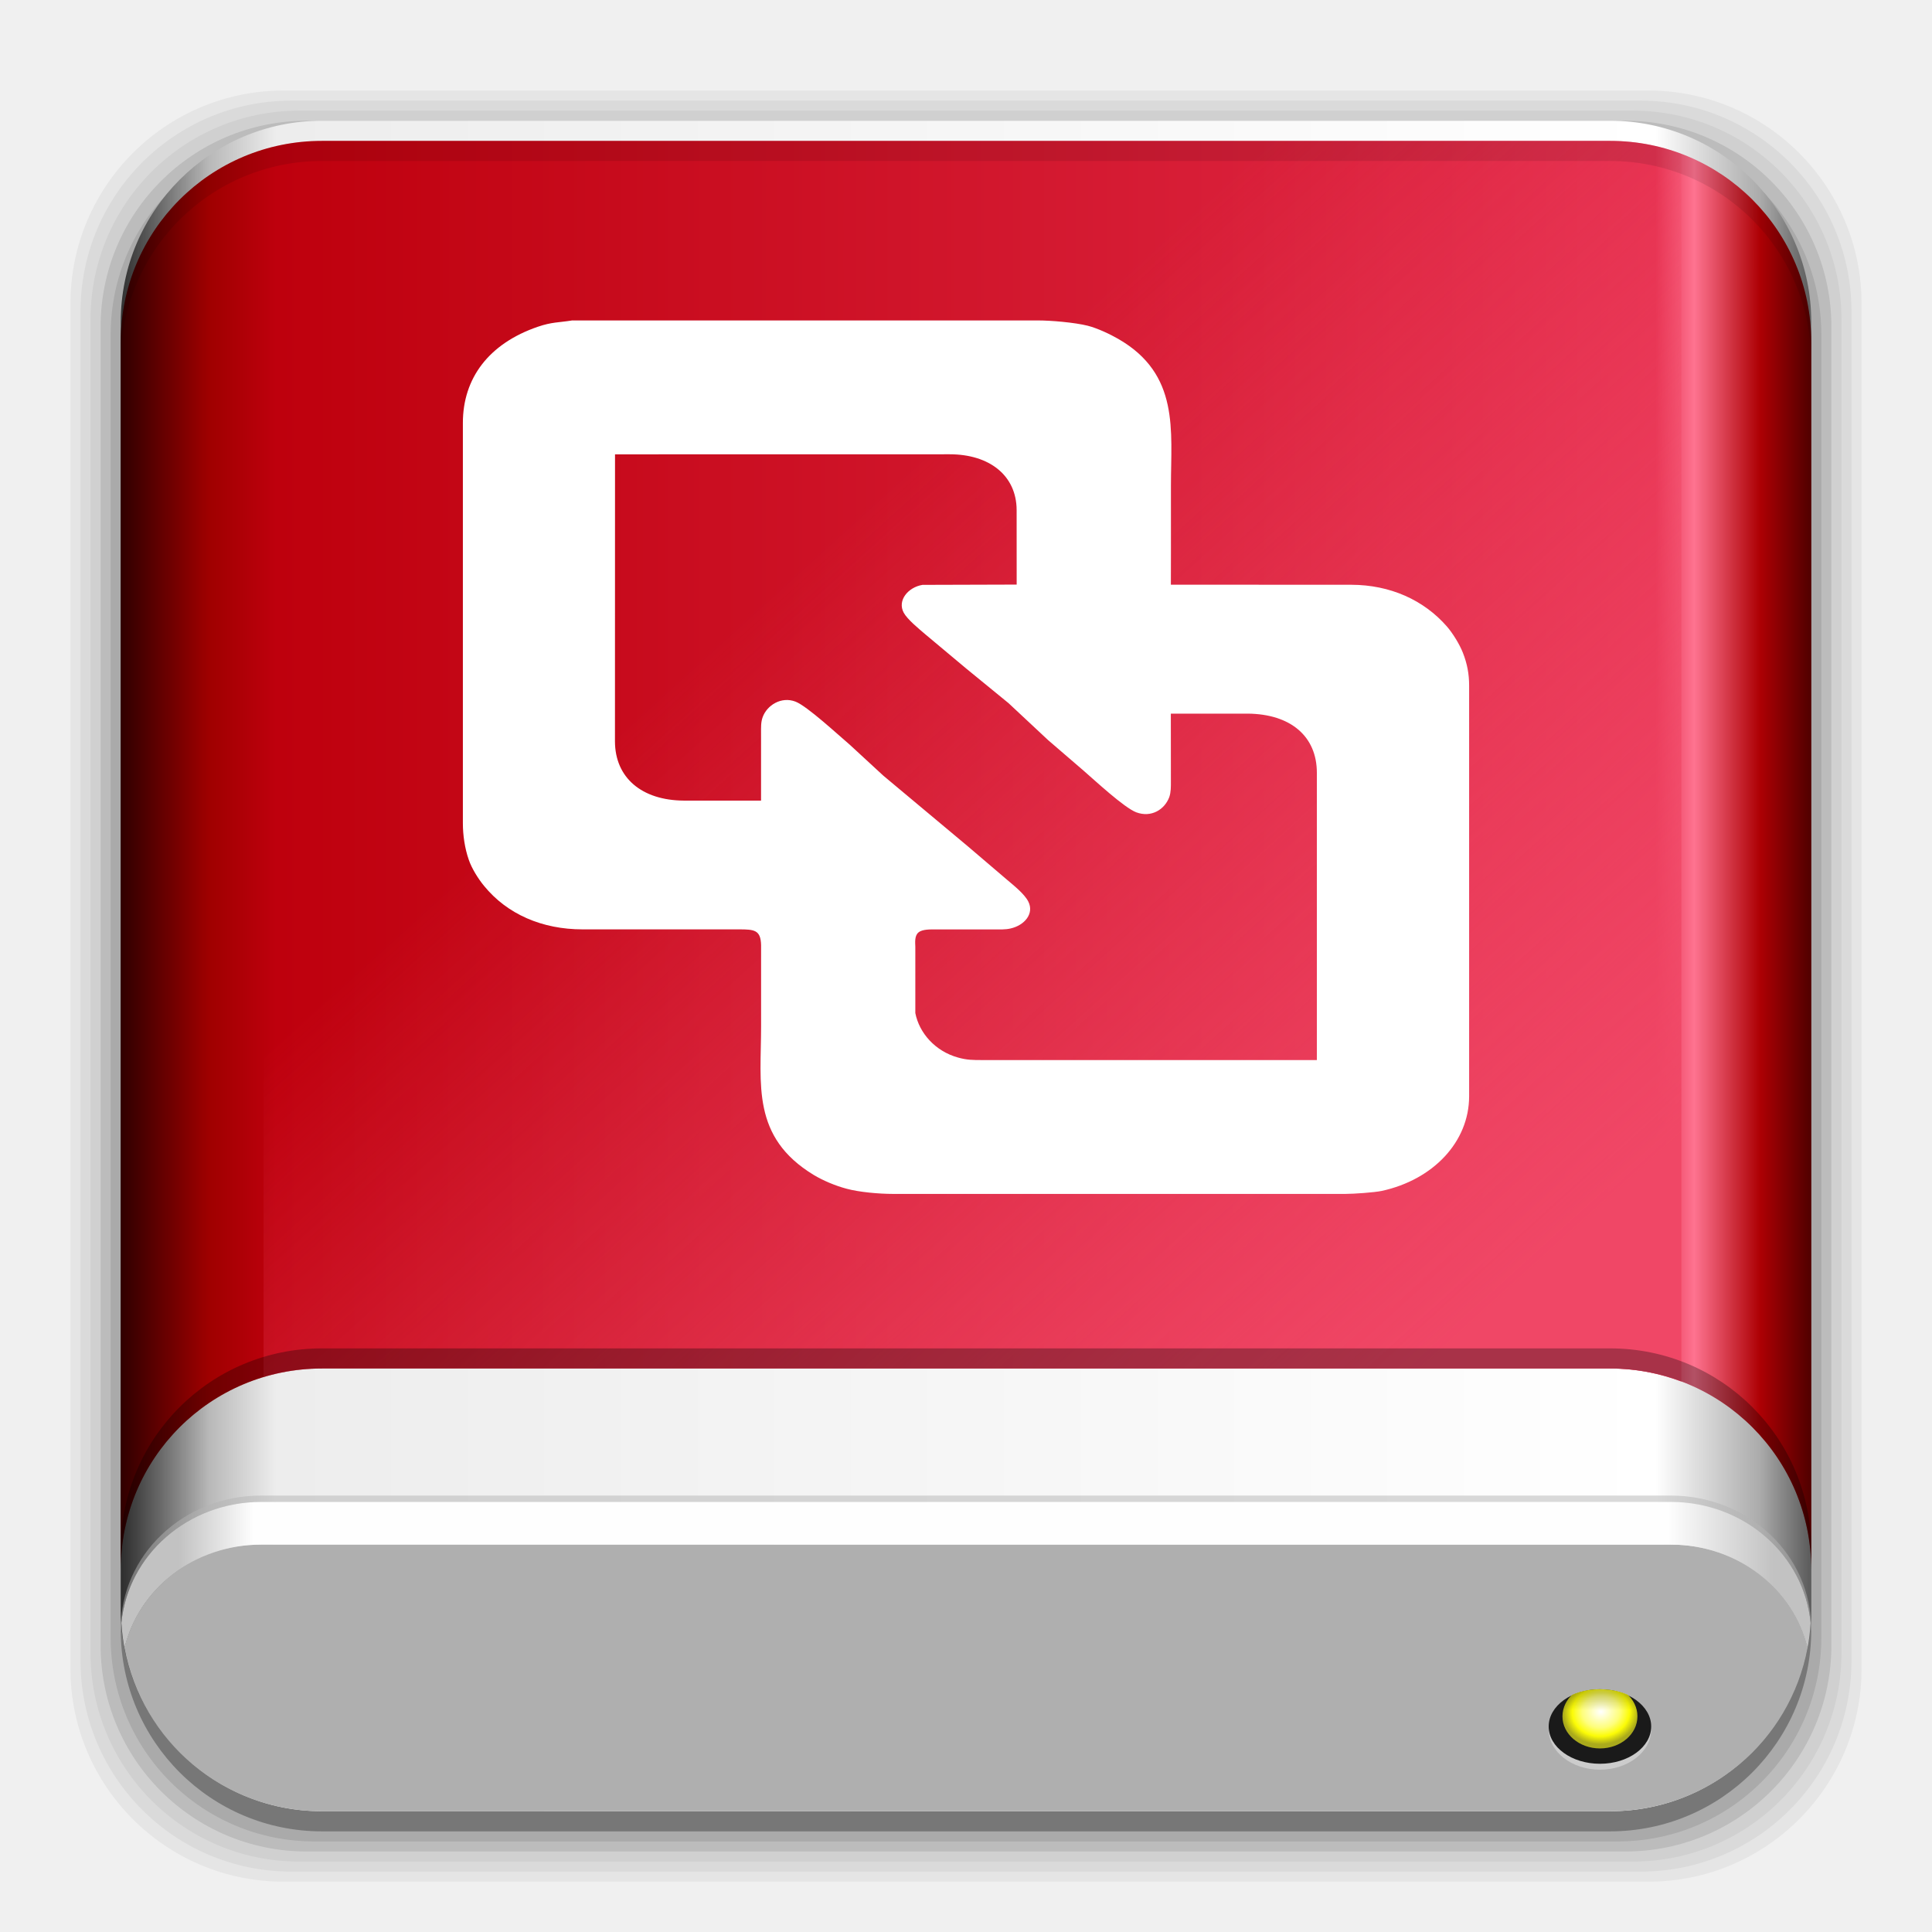
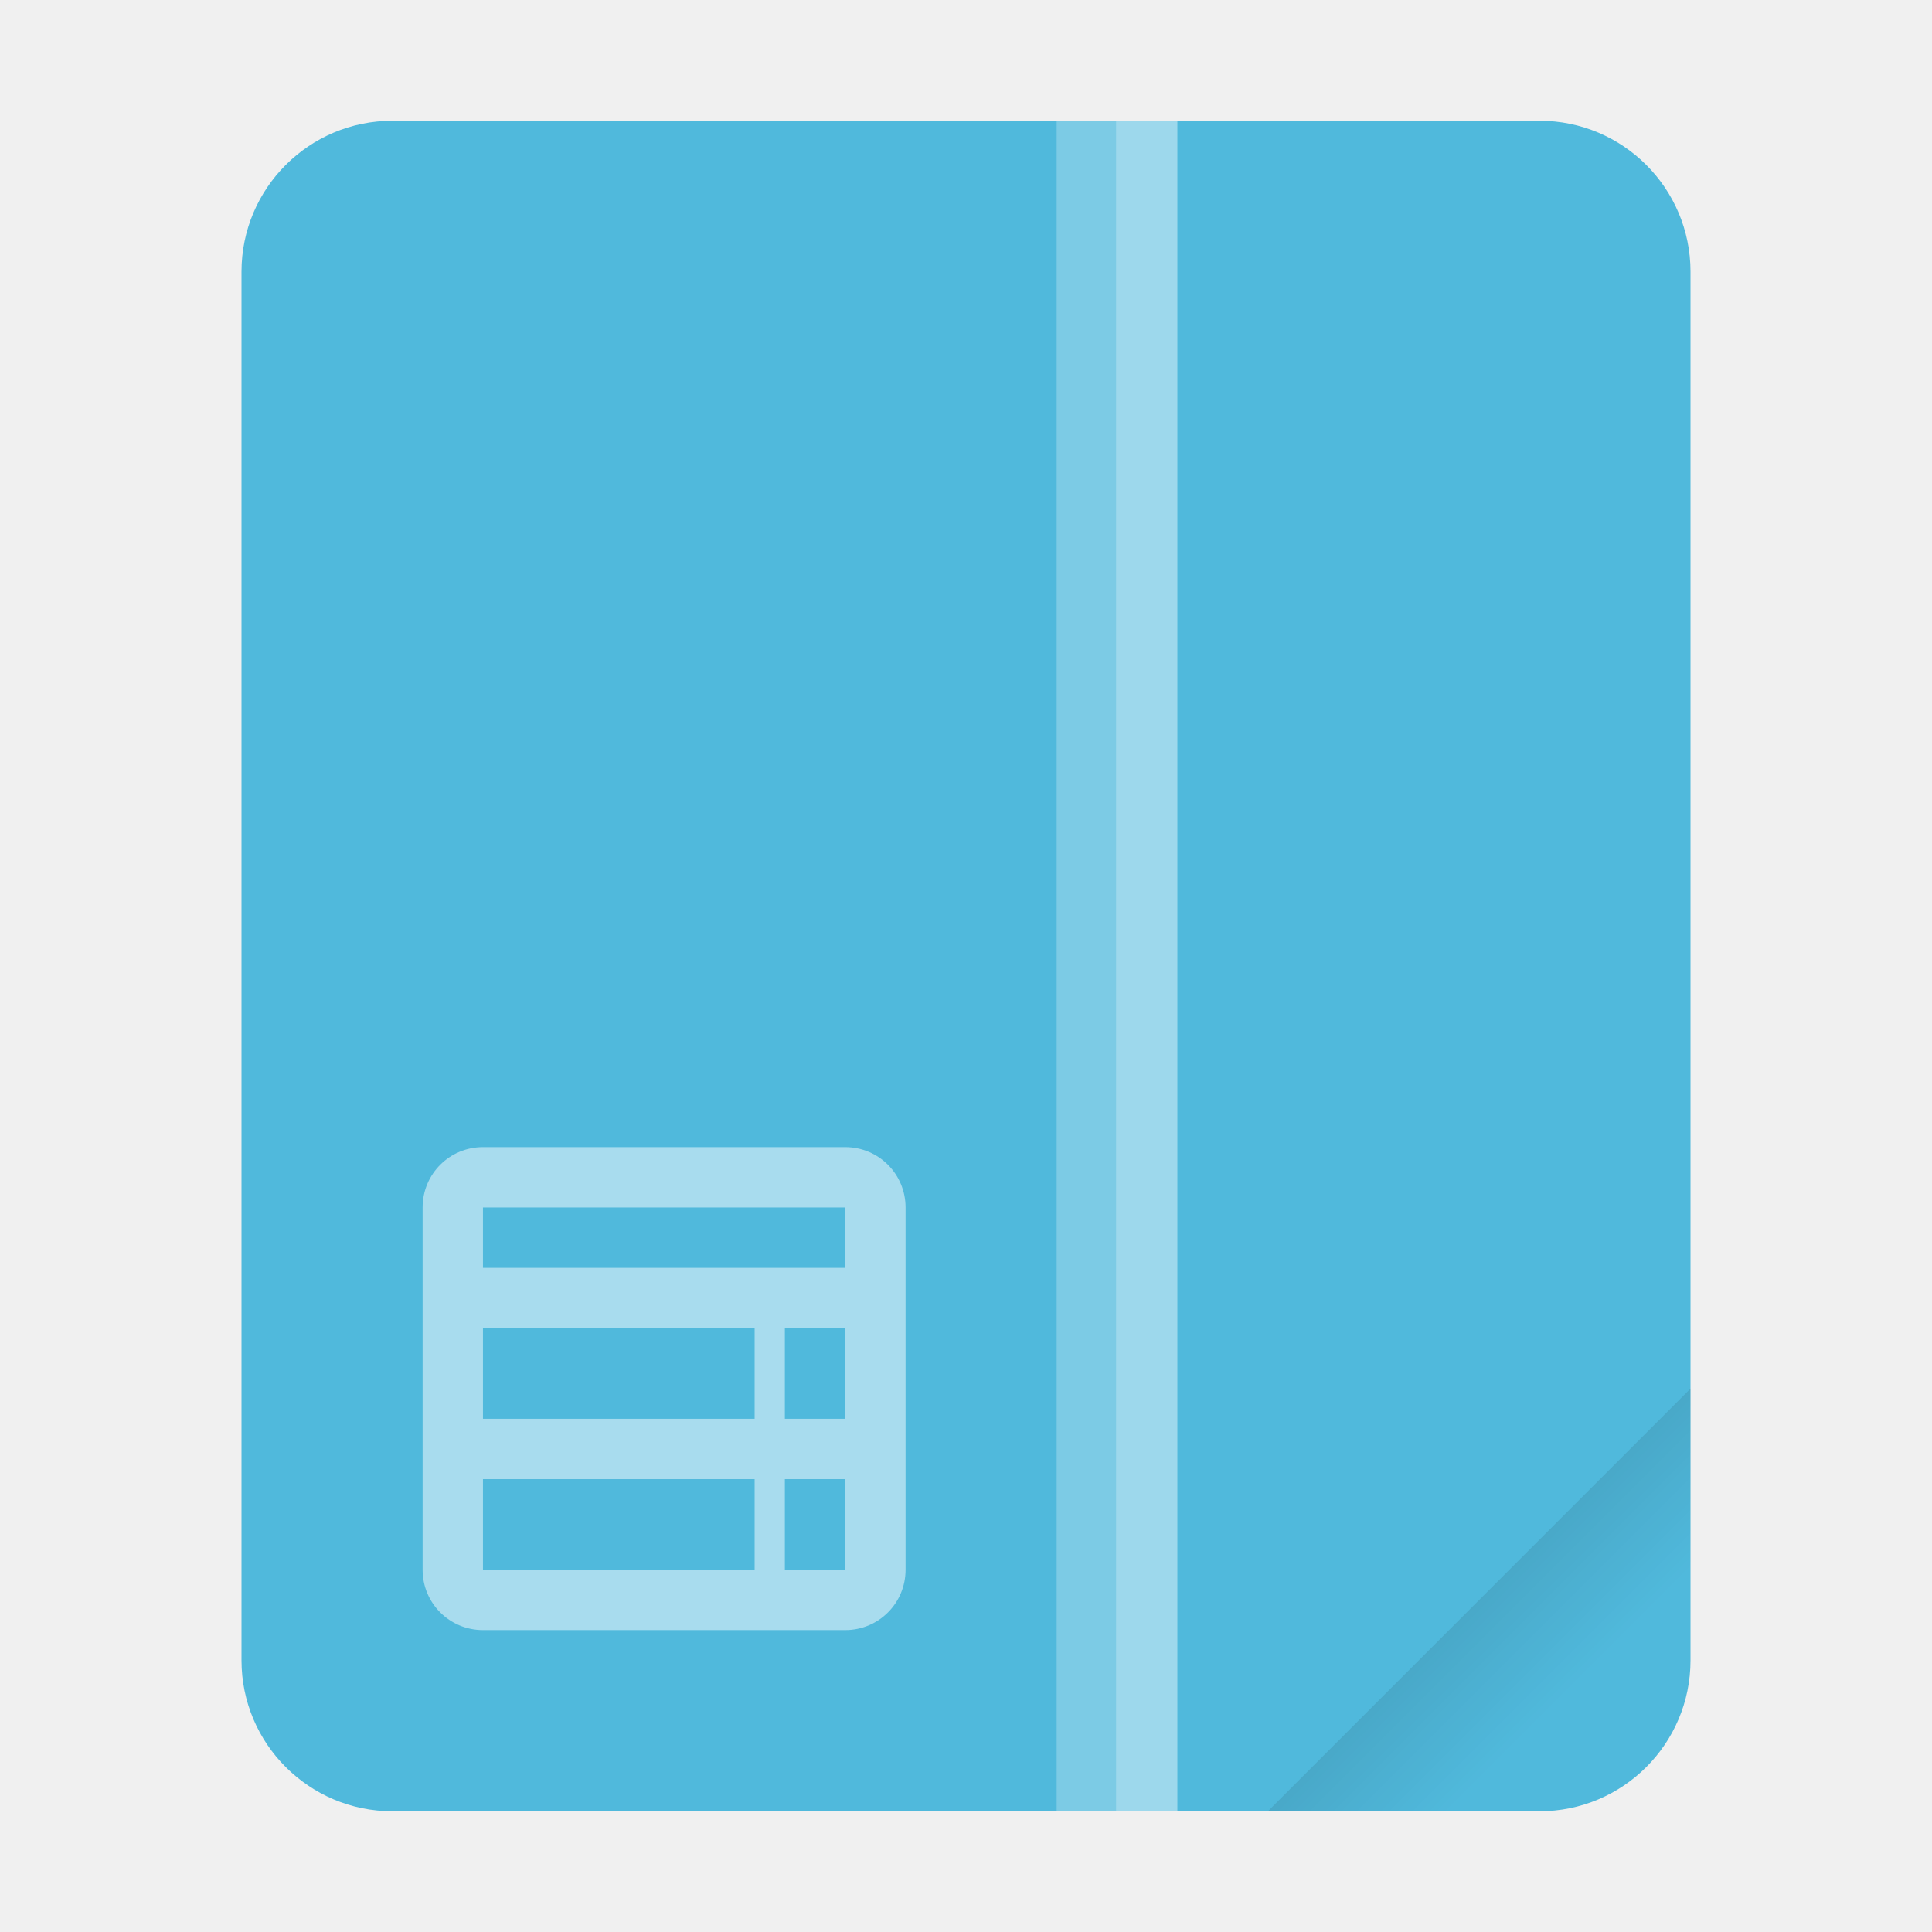
- <svg xmlns="http://www.w3.org/2000/svg" xmlns:xlink="http://www.w3.org/1999/xlink" width="96" height="96" id="svg2" version="1.1">
-   <defs id="defs4">
-     <linearGradient id="linearGradient4321">
-       <stop style="stop-color:#f04766;stop-opacity:1;" offset="0" id="stop4323" />
-       <stop style="stop-color:#f04766;stop-opacity:0;" offset="1" id="stop4325" />
+ <svg xmlns="http://www.w3.org/2000/svg" width="64" height="64" version="1.1" viewBox="0 0 16.933 16.933">
+   <defs>
+     <linearGradient id="a" x1="49.571" x2="51.714" y1="52.714" y2="54.857" gradientTransform="matrix(2.3333,0,0,2.3333,-68.667,-72.001)" gradientUnits="userSpaceOnUse">
+       <stop offset="0" />
+       <stop stop-opacity="0" offset="1" />
    </linearGradient>
-     <linearGradient id="linearGradient4301">
-       <stop id="stop4305" offset="0" style="stop-color:#321c00;stop-opacity:0.984" />
-       <stop style="stop-color:#894d00;stop-opacity:1" offset="0.051" id="stop4307" />
-       <stop id="stop4309" offset="0.091" style="stop-color:#fda420;stop-opacity:1" />
-       <stop style="stop-color:#fdb041;stop-opacity:1" offset="0.909" id="stop4312" />
-       <stop id="stop4315" offset="0.932" style="stop-color:#fdd565;stop-opacity:1" />
-       <stop id="stop4317" offset="0.971" style="stop-color:#b86902;stop-opacity:1" />
-       <stop id="stop4319" offset="1" style="stop-color:#daa65a;stop-opacity:0.004" />
-     </linearGradient>
-     <linearGradient id="linearGradient4334">
-       <stop style="stop-color:#320000;stop-opacity:1;" offset="0" id="stop4336" />
-       <stop id="stop4338" offset="0.051" style="stop-color:#9f0000;stop-opacity:1;" />
-       <stop style="stop-color:#be000d;stop-opacity:1;" offset="0.091" id="stop4340" />
-       <stop id="stop4342" offset="0.909" style="stop-color:#e42c4b;stop-opacity:1;" />
-       <stop style="stop-color:#fe7390;stop-opacity:1;" offset="0.932" id="stop4348" />
-       <stop style="stop-color:#ad0004;stop-opacity:1;" offset="0.971" id="stop4344" />
-       <stop style="stop-color:#540000;stop-opacity:1;" offset="1" id="stop4346" />
-     </linearGradient>
-     <linearGradient id="linearGradient4316">
-       <stop id="stop4318" offset="0" style="stop-color:#2a2a2a;stop-opacity:0.925" />
-       <stop style="stop-color:#b8b8b8;stop-opacity:1" offset="0.051" id="stop4320" />
-       <stop id="stop4322" offset="0.091" style="stop-color:#ededed;stop-opacity:1" />
-       <stop style="stop-color:#ffffff;stop-opacity:1" offset="0.909" id="stop4324" />
-       <stop id="stop4326" offset="0.971" style="stop-color:#ababab;stop-opacity:1" />
-       <stop id="stop4328" offset="1" style="stop-color:#5e5e5e;stop-opacity:0.988" />
-     </linearGradient>
-     <linearGradient id="linearGradient4298">
-       <stop style="stop-color:#c2c2c2;stop-opacity:1" offset="0" id="stop4302" />
-       <stop id="stop4310" offset="0.047" style="stop-color:#fefefe;stop-opacity:1" />
-       <stop id="stop4308" offset="0.934" style="stop-color:#fefefe;stop-opacity:1" />
-       <stop style="stop-color:#c2c2c2;stop-opacity:1" offset="1" id="stop4304" />
-     </linearGradient>
-     <linearGradient id="linearGradient4248">
-       <stop style="stop-color:#9ca0a1;stop-opacity:1" offset="0" id="stop4251" />
-       <stop id="stop4253" offset="0.051" style="stop-color:#d6e0e2;stop-opacity:1" />
-       <stop style="stop-color:#d9e1e3;stop-opacity:1" offset="0.18" id="stop4255" />
-       <stop id="stop4257" offset="0.823" style="stop-color:#bdbebe;stop-opacity:1" />
-       <stop style="stop-color:#dce4e7;stop-opacity:1" offset="0.942" id="stop4259" />
-       <stop style="stop-color:#a1a5a7;stop-opacity:1" offset="1" id="stop4261" />
-     </linearGradient>
-     <linearGradient id="linearGradient4152">
-       <stop style="stop-color:#a2a3a3;stop-opacity:1" offset="0" id="stop4154" />
-       <stop style="stop-color:#c8d8dd;stop-opacity:1" offset="1" id="stop4156" />
-     </linearGradient>
-     <linearGradient id="linearGradient4146">
-       <stop id="stop4148" offset="0" style="stop-color:#ded7e7;stop-opacity:1" />
-       <stop id="stop4150" offset="1" style="stop-color:#f3edf7;stop-opacity:1" />
-     </linearGradient>
-     <linearGradient id="linearGradient4130">
-       <stop id="stop4132" offset="0" style="stop-color:#000000;stop-opacity:1" />
-       <stop style="stop-color:#333333;stop-opacity:1" offset="0.051" id="stop4134" />
-       <stop id="stop4136" offset="0.18" style="stop-color:#000000;stop-opacity:1" />
-       <stop style="stop-color:#000000;stop-opacity:1" offset="0.823" id="stop4138" />
-       <stop id="stop4140" offset="0.942" style="stop-color:#333333;stop-opacity:1" />
-       <stop id="stop4142" offset="1" style="stop-color:#000000;stop-opacity:1" />
-     </linearGradient>
-     <linearGradient id="linearGradient4293">
-       <stop style="stop-color:#3b69a4;stop-opacity:1;" offset="0" id="stop4295" />
-       <stop id="stop4301" offset="0.128" style="stop-color:#3b69a4;stop-opacity:0" />
-       <stop style="stop-color:#3b69a4;stop-opacity:0" offset="0.888" id="stop4303" />
-       <stop style="stop-color:#3b69a4;stop-opacity:1;" offset="1" id="stop4297" />
-     </linearGradient>
-     <linearGradient id="linearGradient3059">
-       <stop style="stop-color:#101018;stop-opacity:1" offset="0" id="stop3061" />
-       <stop id="stop4042" offset="0.051" style="stop-color:#212442;stop-opacity:1" />
-       <stop style="stop-color:#100c18;stop-opacity:1" offset="0.18" id="stop4044" />
-       <stop id="stop3352" offset="0.823" style="stop-color:#100c18;stop-opacity:1" />
-       <stop style="stop-color:#212442;stop-opacity:1;" offset="0.942" id="stop3354" />
-       <stop style="stop-color:#101018;stop-opacity:1" offset="1" id="stop3064" />
-     </linearGradient>
-     <linearGradient id="linearGradient3048">
-       <stop style="stop-color:#c16d16;stop-opacity:1" offset="0" id="stop3050" />
-       <stop style="stop-color:#ff8e31;stop-opacity:1" offset="1" id="stop3052" />
-     </linearGradient>
-     <linearGradient id="linearGradient3119">
-       <stop style="stop-color:#92948f;stop-opacity:0" offset="0" id="stop3121" />
-       <stop id="stop3123" offset="0.428" style="stop-color:#9b9e98;stop-opacity:1" />
-       <stop style="stop-color:#939690;stop-opacity:0" offset="1" id="stop3125" />
-     </linearGradient>
-     <linearGradient id="linearGradient3073">
-       <stop id="stop3075" offset="0" style="stop-color:#ffffff;stop-opacity:0" />
-       <stop style="stop-color:#ffffff;stop-opacity:1" offset="0.459" id="stop3085" />
-       <stop id="stop3083" offset="1" style="stop-color:#ffffff;stop-opacity:0" />
-     </linearGradient>
-     <linearGradient id="linearGradient3047">
-       <stop style="stop-color:#000000;stop-opacity:1" offset="0" id="stop3049" />
-       <stop id="stop3055" offset="0.061" style="stop-color:#1a1a1a;stop-opacity:1" />
-       <stop style="stop-color:#333333;stop-opacity:1" offset="0.165" id="stop3057" />
-       <stop id="stop3059" offset="0.554" style="stop-color:#4d4d4d;stop-opacity:1" />
-       <stop style="stop-color:#999999;stop-opacity:1" offset="1" id="stop3051" />
-     </linearGradient>
-     <linearGradient id="linearGradient3041">
-       <stop id="stop3043" offset="0" style="stop-color:#1a1a1a;stop-opacity:1" />
-       <stop id="stop3045" offset="1" style="stop-color:#808080;stop-opacity:1" />
-     </linearGradient>
-     <linearGradient id="linearGradient3029">
-       <stop style="stop-color:#333333;stop-opacity:1" offset="0" id="stop3031" />
-       <stop style="stop-color:#e0e0dd;stop-opacity:0;" offset="1" id="stop3033" />
-     </linearGradient>
-     <linearGradient xlink:href="#linearGradient3029" id="linearGradient3035" x1="35.355" y1="1030.362" x2="35.355" y2="975.333" gradientUnits="userSpaceOnUse" gradientTransform="matrix(1.163809,0,0,1.163809,-7.862809,-164.2364)" />
-     <linearGradient xlink:href="#linearGradient3041" id="linearGradient3039" gradientUnits="userSpaceOnUse" x1="35.355" y1="1030.362" x2="35.355" y2="975.333" gradientTransform="matrix(1.12187,0,0,1.12187,-5.849735,-122.1878)" />
-     <linearGradient xlink:href="#linearGradient3047" id="linearGradient3053" x1="40" y1="1043.434" x2="39.286" y2="972.333" gradientUnits="userSpaceOnUse" />
-     <linearGradient xlink:href="#linearGradient3073" id="linearGradient3113" gradientUnits="userSpaceOnUse" gradientTransform="translate(0,-956.3622)" x1="14.869" y1="978.904" x2="24.527" y2="969.247" />
-     <linearGradient xlink:href="#linearGradient3073" id="linearGradient3115" gradientUnits="userSpaceOnUse" gradientTransform="matrix(-1,0,0,1,96,-956.3622)" x1="15.152" y1="978.621" x2="26.264" y2="967.509" />
-     <linearGradient xlink:href="#linearGradient3119" id="linearGradient3117" gradientUnits="userSpaceOnUse" gradientTransform="translate(0,-956.3622)" x1="13.132" y1="980.641" x2="25.55" y2="967.866" />
-     <linearGradient xlink:href="#linearGradient3119" id="linearGradient3129" gradientUnits="userSpaceOnUse" gradientTransform="matrix(-1,0,0,1,96,0)" x1="13.132" y1="980.641" x2="25.55" y2="967.866" />
-     <linearGradient xlink:href="#linearGradient3048" id="linearGradient3054" x1="49.268" y1="996.573" x2="49.268" y2="1045.863" gradientUnits="userSpaceOnUse" />
-     <linearGradient xlink:href="#linearGradient3048" id="linearGradient3058" x1="115.803" y1="985.472" x2="115.803" y2="1033.554" gradientUnits="userSpaceOnUse" />
-     <linearGradient xlink:href="#linearGradient4316" id="linearGradient4128" gradientUnits="userSpaceOnUse" x1="6.093" y1="1046.023" x2="89.891" y2="1046.023" />
-     <linearGradient xlink:href="#linearGradient4146" id="linearGradient4144" gradientUnits="userSpaceOnUse" x1="48.543" y1="1030.626" x2="48.543" y2="963.97" gradientTransform="matrix(0.9756098,0,0,0.9756098,0.1707317,25.17957)" />
-     <linearGradient xlink:href="#linearGradient4146" id="linearGradient4193" gradientUnits="userSpaceOnUse" gradientTransform="matrix(0.9756098,0,0,0.9756098,0.1707317,25.17957)" x1="48.543" y1="1030.626" x2="48.543" y2="963.97" />
-     <linearGradient xlink:href="#linearGradient4130" id="linearGradient4213" gradientUnits="userSpaceOnUse" x1="7.772" y1="1046.023" x2="87.516" y2="1046.023" gradientTransform="translate(0,-956.3622)" />
-     <linearGradient xlink:href="#linearGradient4146" id="linearGradient4241" gradientUnits="userSpaceOnUse" gradientTransform="matrix(0.9756098,0,0,0.9756098,1.170732,-932.1826)" x1="48.543" y1="1030.626" x2="48.543" y2="963.97" />
-     <linearGradient id="linearGradient4312">
-       <stop id="stop4314" offset="0" style="stop-color:#000000;stop-opacity:0.2" />
-       <stop id="stop4316" offset="1" style="stop-color:#000000;stop-opacity:0;" />
-     </linearGradient>
-     <linearGradient id="linearGradient4295">
-       <stop id="stop4298" offset="0" style="stop-color:#566557;stop-opacity:1" />
-       <stop id="stop4300" offset="1" style="stop-color:#8c8c90;stop-opacity:1" />
-     </linearGradient>
-     <linearGradient id="linearGradient4285">
-       <stop style="stop-color:#ffffff;stop-opacity:1" offset="0" id="stop4287" />
-       <stop id="stop4293" offset="0.488" style="stop-color:#fefe7d;stop-opacity:1" />
-       <stop id="stop4291" offset="0.752" style="stop-color:#fcfc06;stop-opacity:1" />
-       <stop style="stop-color:#aaaa1c;stop-opacity:1" offset="1" id="stop4289" />
-     </linearGradient>
-     <linearGradient gradientTransform="matrix(1.163809,0,0,1.163809,-7.862809,-164.2364)" gradientUnits="userSpaceOnUse" y2="975.333" x2="35.355" y1="1030.362" x1="35.355" id="linearGradient4368" xlink:href="#linearGradient3029" />
-     <linearGradient gradientTransform="matrix(1.12187,0,0,1.12187,-5.849735,-122.1878)" y2="975.333" x2="35.355" y1="1030.362" x1="35.355" gradientUnits="userSpaceOnUse" id="linearGradient4370" xlink:href="#linearGradient3041" />
-     <linearGradient gradientUnits="userSpaceOnUse" y2="972.333" x2="39.286" y1="1043.434" x1="40" id="linearGradient4372" xlink:href="#linearGradient3047" />
-     <linearGradient y2="969.247" x2="24.527" y1="978.904" x1="14.869" gradientTransform="translate(0,-956.3622)" gradientUnits="userSpaceOnUse" id="linearGradient4374" xlink:href="#linearGradient3073" />
-     <linearGradient y2="967.509" x2="26.264" y1="978.621" x1="15.152" gradientTransform="matrix(-1,0,0,1,96,-956.3622)" gradientUnits="userSpaceOnUse" id="linearGradient4376" xlink:href="#linearGradient3073" />
-     <linearGradient y2="967.866" x2="25.55" y1="980.641" x1="13.132" gradientTransform="translate(0,-956.3622)" gradientUnits="userSpaceOnUse" id="linearGradient4378" xlink:href="#linearGradient3119" />
-     <linearGradient y2="967.866" x2="25.55" y1="980.641" x1="13.132" gradientTransform="matrix(-1,0,0,1,96,0)" gradientUnits="userSpaceOnUse" id="linearGradient4380" xlink:href="#linearGradient3119" />
-     <linearGradient gradientUnits="userSpaceOnUse" y2="1045.863" x2="49.268" y1="996.573" x1="49.268" id="linearGradient4382" xlink:href="#linearGradient3048" />
-     <linearGradient gradientUnits="userSpaceOnUse" y2="1033.554" x2="115.803" y1="985.472" x1="115.803" id="linearGradient4384" xlink:href="#linearGradient3048" />
-     <linearGradient y2="1046.023" x2="87.516" y1="1046.023" x1="7.772" gradientUnits="userSpaceOnUse" id="linearGradient4386" xlink:href="#linearGradient4248" />
-     <linearGradient gradientTransform="matrix(0.9756098,0,0,0.9756098,0.1707317,25.17957)" y2="963.97" x2="48.543" y1="1030.626" x1="48.543" gradientUnits="userSpaceOnUse" id="linearGradient4388" xlink:href="#linearGradient4146" />
-     <linearGradient gradientUnits="userSpaceOnUse" y2="962.498" x2="21.011" y1="1032.986" x1="21.011" id="linearGradient4390" xlink:href="#linearGradient4152" />
-     <linearGradient y2="963.97" x2="48.543" y1="1030.626" x1="48.543" gradientTransform="matrix(0.9756098,0,0,0.9756098,0.1707317,25.17957)" gradientUnits="userSpaceOnUse" id="linearGradient4392" xlink:href="#linearGradient4146" />
-     <linearGradient gradientTransform="translate(0,-956.3622)" y2="1046.023" x2="87.516" y1="1046.023" x1="7.772" gradientUnits="userSpaceOnUse" id="linearGradient4395" xlink:href="#linearGradient4130" />
-     <linearGradient y2="963.97" x2="48.543" y1="1030.626" x1="48.543" gradientTransform="matrix(0.9756098,0,0,0.9756098,1.170732,-932.1826)" gradientUnits="userSpaceOnUse" id="linearGradient4397" xlink:href="#linearGradient4146" />
-     <radialGradient r="3.266" fy="84.967" fx="-18.64" cy="84.967" cx="-18.64" gradientTransform="matrix(0.3124018,-0.3124018,0.3044569,0.3044578,85.56552,1008.88)" gradientUnits="userSpaceOnUse" id="radialGradient4283" xlink:href="#linearGradient4285" />
-     <linearGradient gradientTransform="matrix(1,0,0,0.9259221,0,77.00992)" gradientUnits="userSpaceOnUse" y2="1041.612" x2="104" y1="1040.69" x1="104" id="linearGradient4302" xlink:href="#linearGradient4295" />
-     <linearGradient gradientUnits="userSpaceOnUse" y2="1040.43" x2="105.668" y1="1039.723" x1="105.668" id="linearGradient4318" xlink:href="#linearGradient4312" />
-     <clipPath id="clipPath4322" clipPathUnits="userSpaceOnUse">
-       <ellipse id="ellipse4324" style="opacity:1;fill:url(#linearGradient4302);fill-opacity:1;stroke:none" cx="105.575" cy="1041.1" rx="1.922" ry="1.519" />
-     </clipPath>
-     <clipPath id="clipPath4330" clipPathUnits="userSpaceOnUse">
-       <ellipse id="ellipse4332" style="opacity:1;fill:url(#linearGradient4302);fill-opacity:1;stroke:none" cx="105.575" cy="1041.1" rx="1.922" ry="1.519" />
-     </clipPath>
-     <linearGradient xlink:href="#linearGradient4298" id="linearGradient4306" x1="8.875" y1="76.375" x2="88.125" y2="76.375" gradientUnits="userSpaceOnUse" />
-     <linearGradient xlink:href="#linearGradient4334" id="linearGradient4332" gradientUnits="userSpaceOnUse" x1="6.093" y1="1046.023" x2="89.891" y2="1046.023" gradientTransform="translate(-2.1875549e-6,-955.3622)" />
-     <linearGradient xlink:href="#linearGradient4321" id="linearGradient4327" x1="76.5" y1="63" x2="42.5" y2="25.5" gradientUnits="userSpaceOnUse" gradientTransform="translate(0.0136718,956.3622)" />
  </defs>
-   <g id="layer1" transform="translate(0,-956.3622)">
-     <rect style="opacity:0.05;fill:#000000;fill-opacity:1;stroke:none" id="rect3826" width="89" height="89" x="3.5" y="960.862" rx="10.595" ry="10.595" />
-     <g id="g3041">
-       <rect style="opacity:0.05;fill:#000000;fill-opacity:1;stroke:none" id="rect3824" width="88" height="88" x="4" y="961.362" rx="10.476" ry="10.476" />
-       <rect ry="10.357" rx="10.357" y="961.862" x="4.5" height="87" width="87" id="rect3822" style="opacity:0.05;fill:#000000;fill-opacity:1;stroke:none" />
-       <rect style="opacity:0.1;fill:#000000;fill-opacity:1;stroke:none" id="rect3820" width="86" height="86" x="5" y="962.362" rx="10.238" ry="10.238" />
-       <rect ry="10.119" rx="10.119" y="962.862" x="5.5" height="85" width="85" id="rect3818" style="opacity:0.1;fill:#000000;fill-opacity:1;stroke:none" />
-       <rect style="opacity:0.3;fill:#000000;fill-opacity:1;stroke:none" id="rect3131" width="84" height="84" x="6" y="963.362" rx="10" ry="10" />
-     </g>
-     <rect ry="10" rx="10" y="962.362" x="6" height="84" width="84" id="rect3036" style="fill:url(#linearGradient4128);fill-opacity:1;stroke:none" />
-     <path style="opacity:1;fill:#afafaf;fill-opacity:1;stroke:none;stroke-width:1;stroke-miterlimit:4;stroke-dasharray:none;stroke-opacity:1" d="M 12.979 76.75 C 9.654 76.75 6.892 78.937 6.182 81.883 C 7.059 86.515 11.105 90 16 90 L 80 90 C 84.895 90 88.941 86.515 89.818 81.883 C 89.108 78.937 86.346 76.75 83.021 76.75 L 12.979 76.75 z " id="rect4291" transform="translate(0,956.3622)" />
-     <ellipse id="ellipse4465" style="opacity:1;fill:#cccccc;fill-opacity:1;stroke:none" cx="79.5" cy="1042.298" rx="2.547" ry="1.999" />
-     <ellipse ry="1.852" rx="2.547" cy="1042.151" cx="79.5" style="opacity:1;fill:#1a1a1a;fill-opacity:1;stroke:none" id="ellipse4467" />
-     <circle clip-path="url(#clipPath4330)" id="circle4469" style="fill:url(#radialGradient4283);fill-opacity:1;stroke:none" cx="105.575" cy="1040.768" r="1.406" transform="matrix(1.325203,0,0,1.134778,-60.40775,-139.3951)" />
-     <path clip-path="url(#clipPath4322)" d="m 104.216,1040.405 a 1.406,1.406 0 0 1 1.358,-1.042 1.406,1.406 0 0 1 1.358,1.042 l -1.358,0.364 z" style="fill:url(#linearGradient4318);fill-opacity:1;stroke:none" id="path4471" transform="matrix(1.325203,0,0,1.219114,-60.40775,-227.069)" />
-     <path style="opacity:1;fill:url(#linearGradient4306);fill-opacity:1;stroke:none;stroke-width:1;stroke-miterlimit:4;stroke-dasharray:none;stroke-opacity:1" d="M 12.979 74.629 C 9.331 74.629 6.355 77.26 6.031 80.641 C 6.058 81.069 6.107 81.491 6.186 81.902 C 6.888 78.948 9.648 76.75 12.979 76.75 L 83.021 76.75 C 86.352 76.75 89.112 78.948 89.814 81.902 C 89.893 81.491 89.942 81.069 89.969 80.641 C 89.645 77.26 86.669 74.629 83.021 74.629 L 12.979 74.629 z " transform="translate(0,956.3622)" id="rect4293" />
-     <path style="fill:url(#linearGradient4332);fill-opacity:1;stroke:none" d="M 16 7 C 10.46 7 6 11.46 6 17 L 6 78 C 6 72.46 10.46 68 16 68 L 80 68 C 85.54 68 90 72.46 90 78 L 90 17 C 90 11.46 85.54 7 80 7 L 16 7 z " id="rect4330" transform="translate(0,956.3622)" />
-     <path style="fill:url(#linearGradient4327);fill-opacity:1;stroke:none" d="m 16.014,963.362 c -1.016,0 -1.995,0.152 -2.918,0.432 l 0,61 c 0.923,-0.279 1.902,-0.432 2.918,-0.432 l 64,0 c 1.246,0 2.433,0.236 3.531,0.648 l 0,-61 c -1.098,-0.413 -2.285,-0.648 -3.531,-0.648 l -64,0 z" id="path4297" />
-     <path style="fill:#000000;fill-opacity:1;stroke:none;opacity:0.3" d="M 16 67 C 10.46 67 6 71.46 6 77 L 6 78 C 6 72.46 10.46 68 16 68 L 80 68 C 85.54 68 90 72.46 90 78 L 90 77 C 90 71.46 85.54 67 80 67 L 16 67 z " id="path4288" transform="translate(0,956.3622)" />
-     <path style="fill:#000000;fill-opacity:1;stroke:none;opacity:0.1" d="M 16 7 C 10.46 7 6 11.46 6 17 L 6 18 C 6 12.46 10.46 8 16 8 L 80 8 C 85.54 8 90 12.46 90 18 L 90 17 C 90 11.46 85.54 7 80 7 L 16 7 z " id="path4336" transform="translate(0,956.3622)" />
-     <path style="opacity:0.5;fill:#b3b3b3;fill-opacity:1;stroke:none;stroke-width:1;stroke-miterlimit:4;stroke-dasharray:none;stroke-opacity:1" d="M 12.979 74.314 C 9.113 74.314 6 77.269 6 80.939 C 6 80.979 6.009 81.016 6.01 81.055 C 6.121 77.478 9.183 74.629 12.979 74.629 L 83.021 74.629 C 86.817 74.629 89.879 77.478 89.99 81.055 C 89.991 81.016 90 80.979 90 80.939 C 90 77.269 86.887 74.314 83.021 74.314 L 12.979 74.314 z " transform="translate(0,956.3622)" id="path4390" />
-     <path d="m 28.44,972.283 c -0.692,0.112 -1.009,0.075 -1.714,0.315 C 24.29,973.433 23,975.154 23,977.378 l 0,19.887 c 0,0.593 0.093,1.246 0.293,1.818 0.143,0.422 0.461,0.936 0.76,1.299 1.153,1.411 2.891,2.16 4.892,2.16 l 1.309,0 3.028,0 3.427,0 c 0.773,0 1.09,0.025 1.109,0.78 l 0,4.063 c 0,2.849 -0.492,5.474 2.617,7.361 0.474,0.283 1.059,0.529 1.614,0.679 0.636,0.176 1.645,0.262 2.318,0.262 l 22.483,0 c 0.405,0 1.439,-0.07 1.813,-0.15 2.549,-0.556 4.331,-2.432 4.337,-4.694 l 0,-20.41 c 0,-0.577 -0.093,-1.085 -0.312,-1.641 -0.162,-0.412 -0.492,-0.952 -0.791,-1.299 -1.153,-1.32 -2.823,-2.069 -4.748,-2.074 -2.99,8.5e-4 -5.98,-2.2e-4 -8.969,-0.004 l 0.003,-1.551 0,-3.373 c 0,-2.732 0.442,-5.533 -2.623,-7.292 -0.418,-0.241 -1.034,-0.529 -1.514,-0.652 -0.642,-0.16 -1.838,-0.267 -2.517,-0.262 -8.472,0 -15.392,4e-5 -23.087,0 z m 22.078,13.127 c 0,0 -3.12,0.011 -4.68,0.014 -0.717,0.118 -1.259,0.775 -0.935,1.379 0.181,0.337 0.754,0.802 1.072,1.075 l 2.025,1.695 2.112,1.727 1.969,1.839 1.757,1.513 c 0.561,0.486 2.019,1.844 2.623,2.074 0.748,0.278 1.408,-0.139 1.639,-0.754 0.087,-0.251 0.081,-0.518 0.081,-0.78 0.002,-1.124 -0.003,-3.37 -0.003,-3.37 0,0 2.552,0 3.829,0 2.119,0.022 3.427,1.123 3.427,2.94 l 0,14.274 -16.631,0 c -0.461,0 -0.76,0 -1.209,-0.128 -1.128,-0.315 -1.919,-1.219 -2.112,-2.208 l 0,-1.385 0,-1.903 c -0.007,-0.219 -0.044,-0.551 0.156,-0.717 0.199,-0.166 0.592,-0.15 0.847,-0.15 l 2.922,0 c 0.256,0 0.561,0.013 0.81,-0.048 0.685,-0.155 1.184,-0.732 0.879,-1.337 -0.199,-0.39 -0.723,-0.797 -1.078,-1.101 l -1.932,-1.648 -4.2,-3.512 -1.658,-1.529 c -0.573,-0.486 -2.112,-1.914 -2.698,-2.144 -0.71,-0.273 -1.421,0.182 -1.633,0.77 -0.093,0.246 -0.081,0.519 -0.081,0.775 l 0,3.373 -3.832,0 c -2.1,-0.012 -3.421,-1.139 -3.427,-2.94 l 0.003,-14.266 c 0,0 11.085,-0.003 16.628,-0.003 1.969,0 3.321,1.048 3.328,2.769 z" id="Копия Копия Выделение" style="fill:#ffffff;fill-opacity:1;stroke:none" />
+   <g transform="scale(.26458)">
+     <rect x="8" y="4" width="48" height="56" ry="5" fill="#50b9dc" style="paint-order:stroke fill markers" />
+     <path d="m56 46-14 14h9c2.77 0 5-2.23 5-5z" fill="url(#a)" fill-rule="evenodd" opacity=".15" stroke-width="8.819" style="paint-order:stroke fill markers" />
+   </g>
+   <g fill="#fff">
+     <rect x="9.261" y="1.058" width="1.058" height="14.816" color="#000000" opacity=".25" />
+     <rect x="9.782" y="1.058" width=".537" height="14.816" color="#000000" opacity=".25" />
+     <path d="m4.233 10.054c-0.293 0-0.529 0.236-0.529 0.529v3.175c0 0.293 0.236 0.529 0.529 0.529h3.175c0.293 0 0.529-0.236 0.529-0.529v-3.175c0-0.293-0.236-0.529-0.529-0.529zm0 0.529h3.175v0.529h-3.175zm0 1.058h2.381v0.794h-2.381zm2.646 0h0.529v0.794h-0.529zm-2.646 1.323h2.381v0.794h-2.381zm2.646 0h0.529v0.794h-0.529z" opacity=".5" stroke-width=".265" style="paint-order:fill markers stroke" />
  </g>
</svg>
